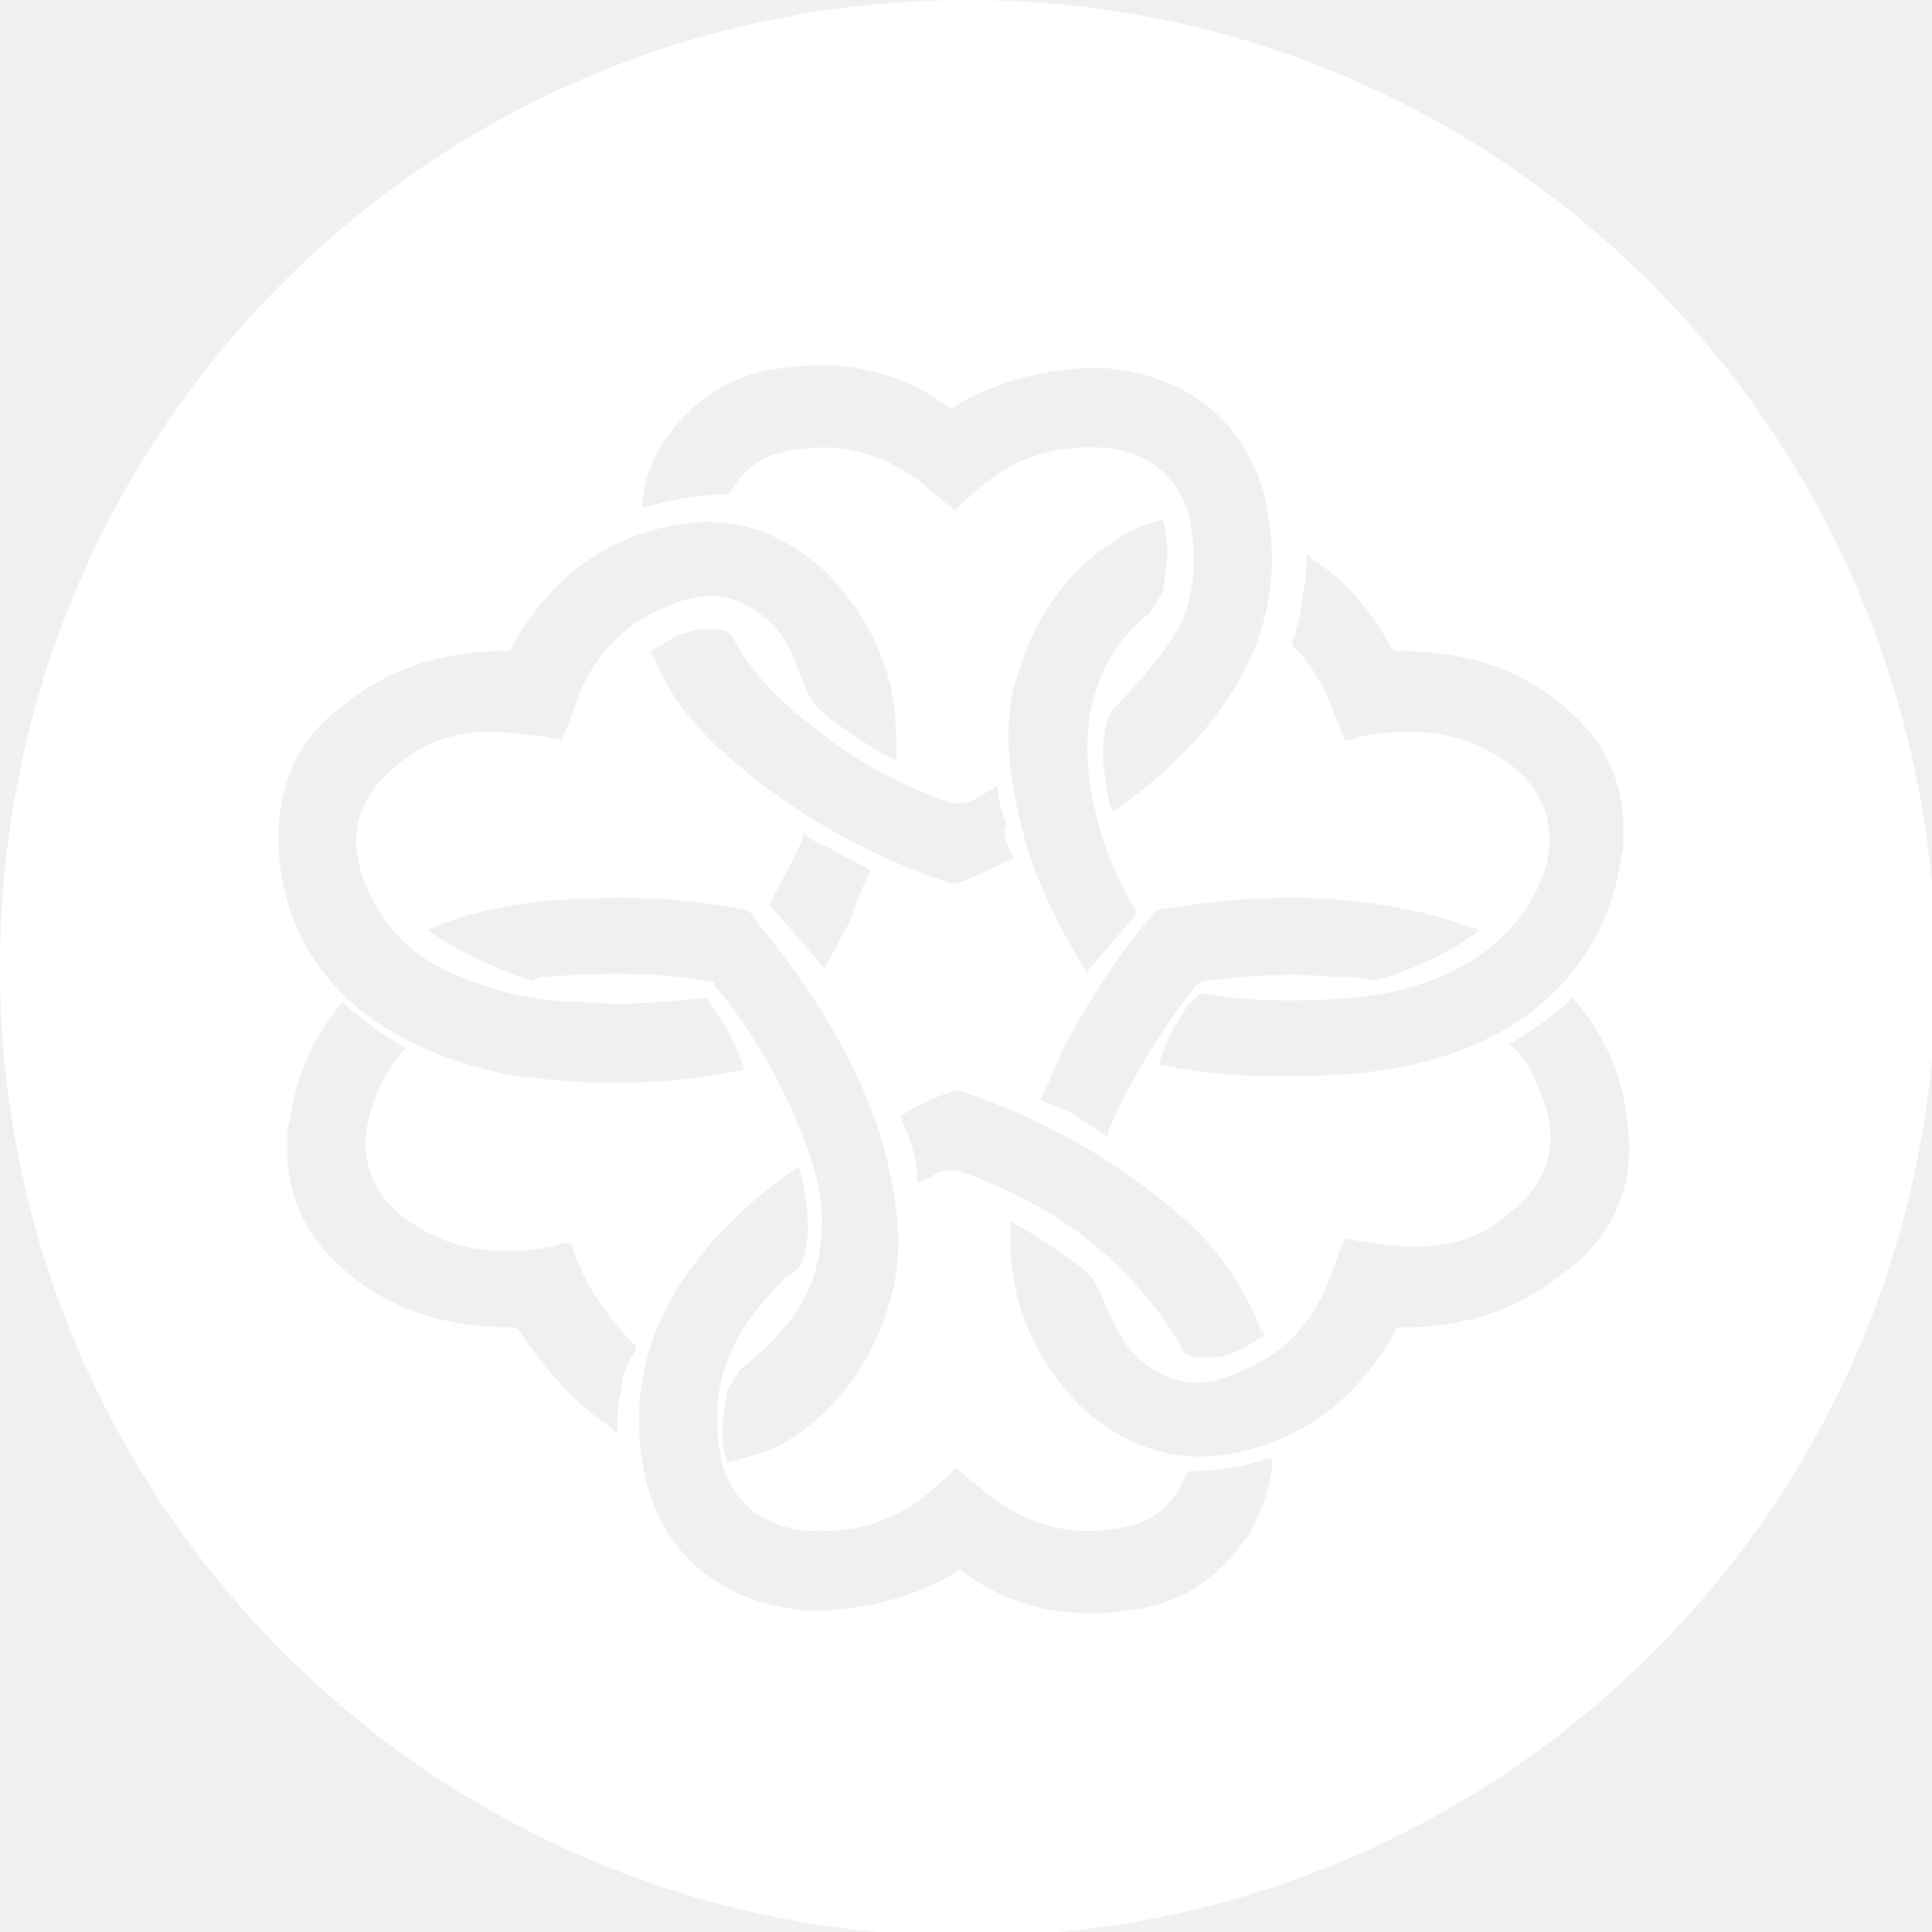
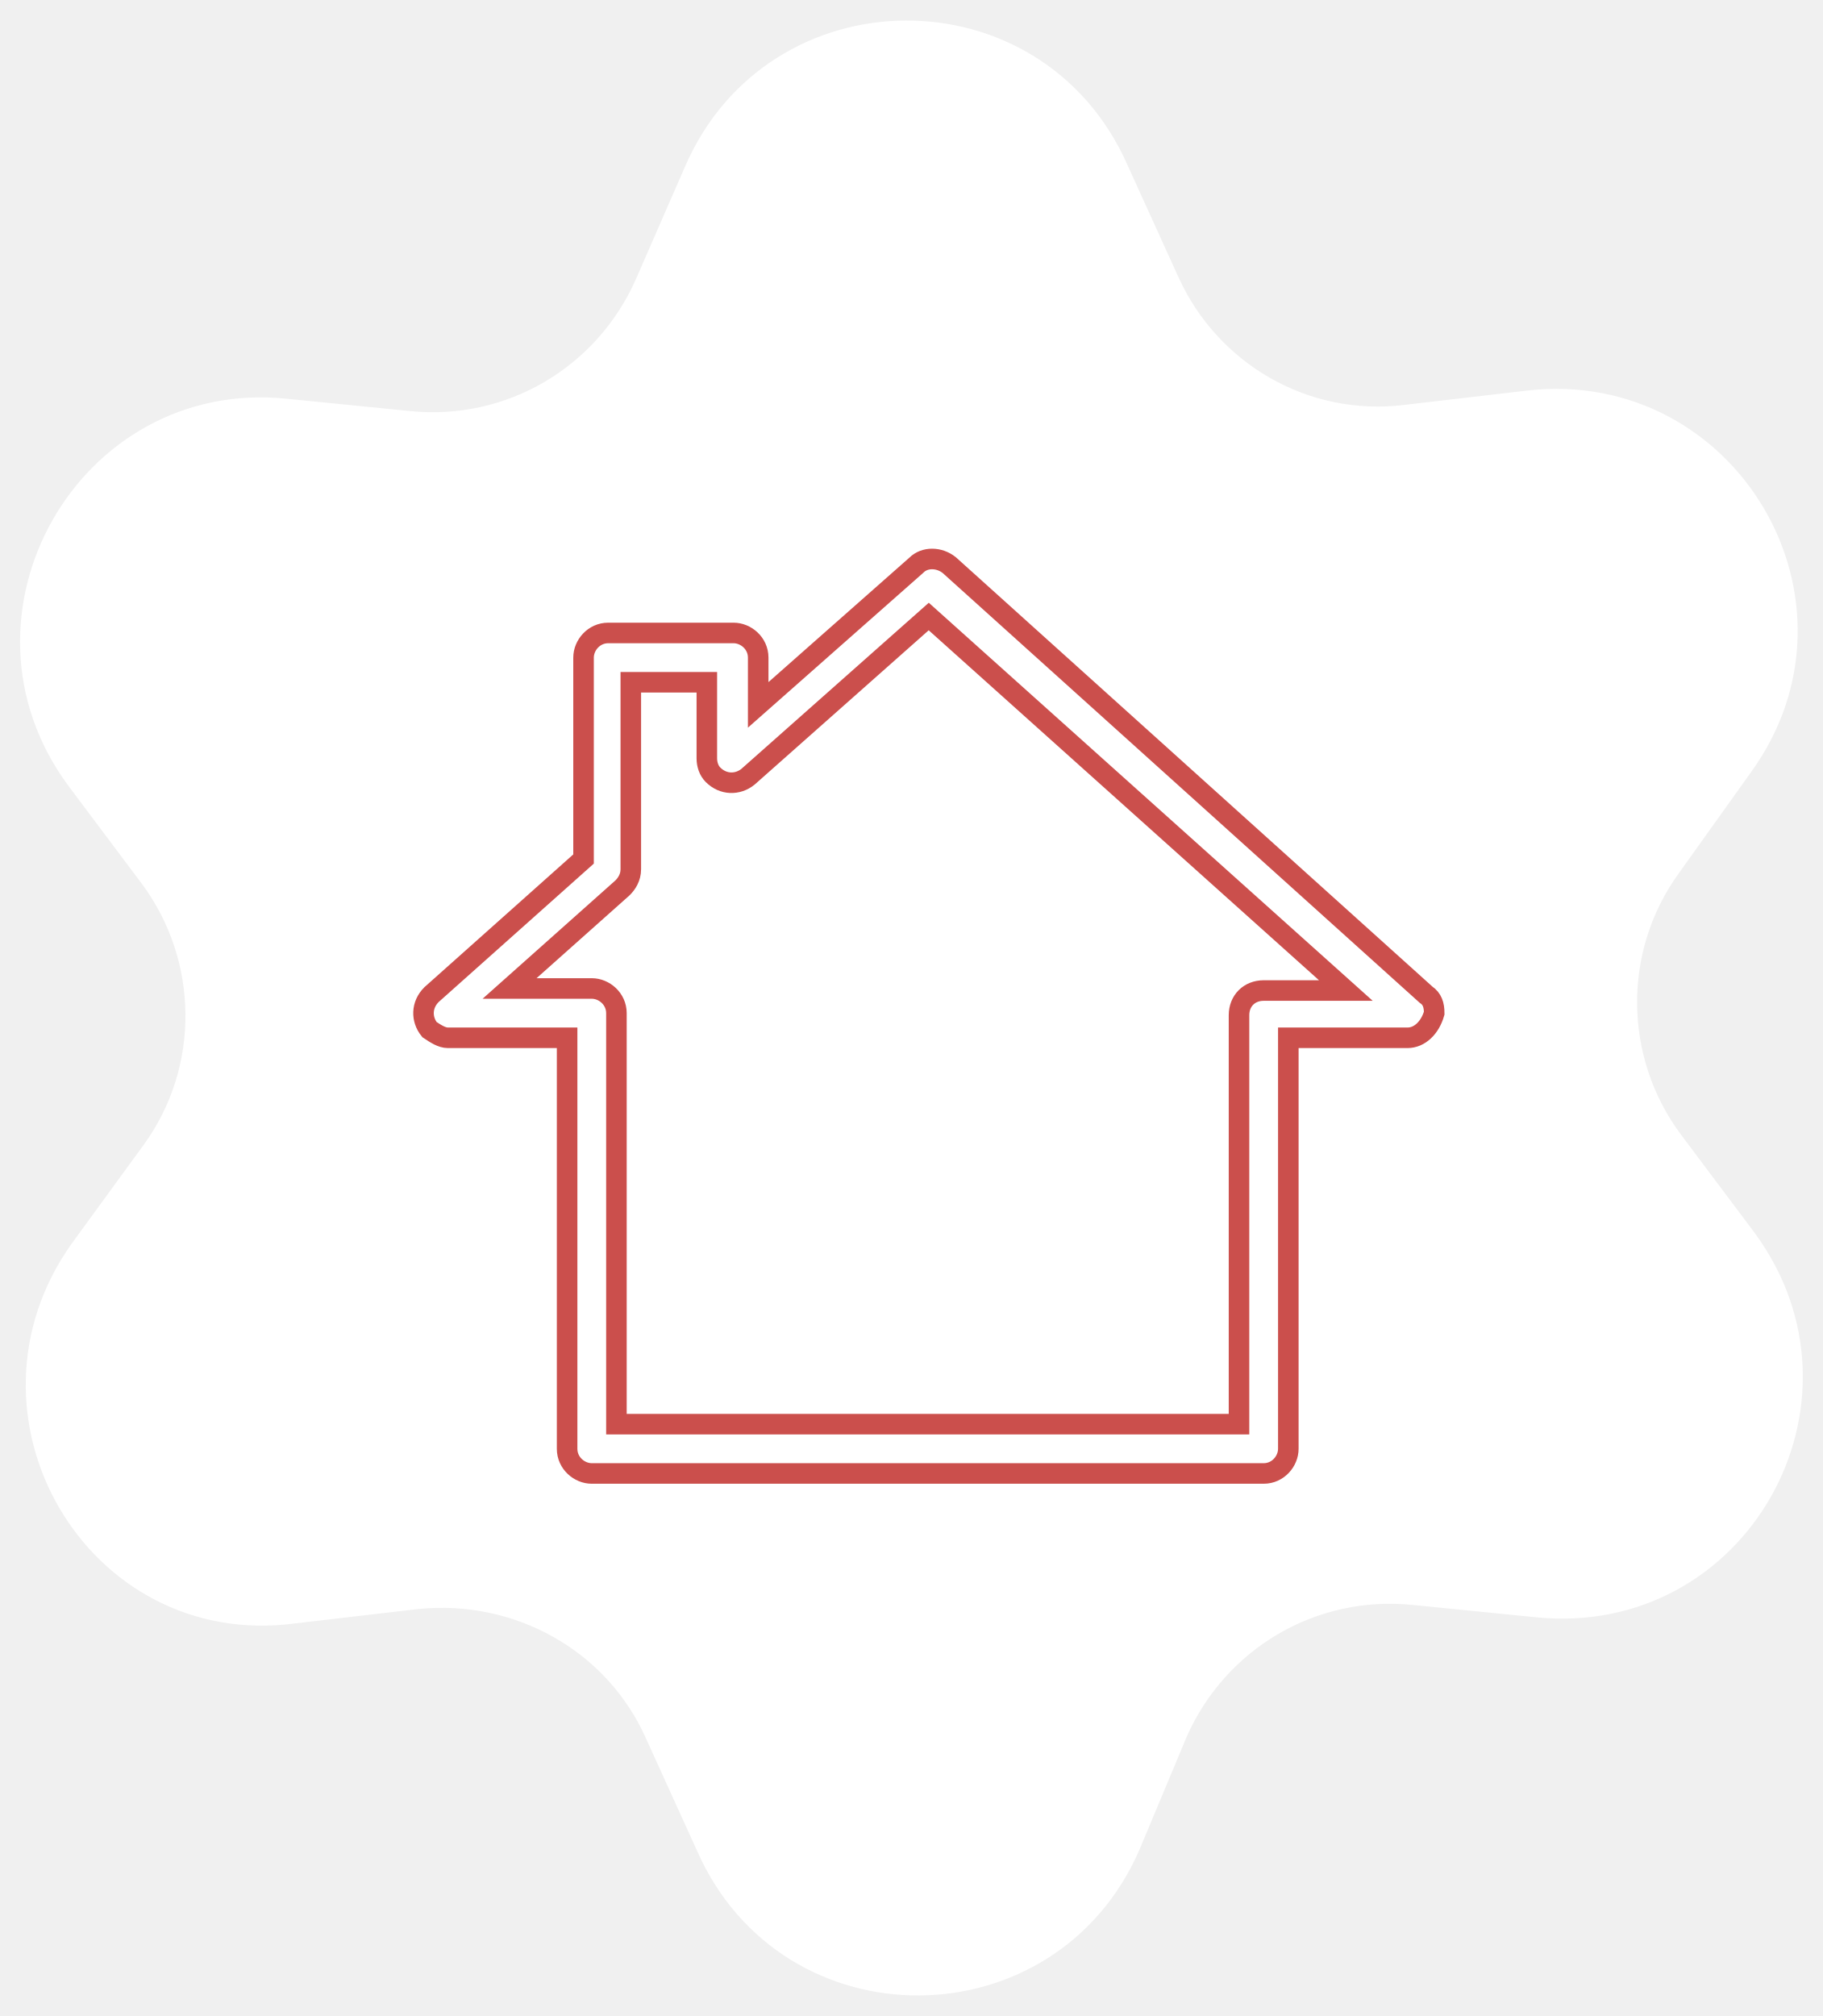
- <svg xmlns="http://www.w3.org/2000/svg" version="1.1" id="Layer_1" x="0px" y="0px" viewBox="0 0 45.7 45.7" style="enable-background:new 0 0 45.7 45.7;" xml:space="preserve">
+ <svg xmlns="http://www.w3.org/2000/svg" version="1.1" id="Layer_1" x="0px" y="0px" viewBox="0 0 88.7 98.1" style="enable-background:new 0 0 88.7 98.1;" xml:space="preserve">
  <style type="text/css">
- 	.st0{fill:#FFFFFF;}
+ 	.st0{fill:#FFFFFF;stroke:#FFFFFF;stroke-miterlimit:10;}
+ 	.st1{fill:#FFFFFF;stroke:#CB4F4C;stroke-miterlimit:10;}
</style>
-   <path class="st0" d="M22.9,0C10.2,0,0,10.2,0,22.9c0,12.6,10.2,22.9,22.9,22.9c12.6,0,22.9-10.2,22.9-22.9C45.7,10.2,35.5,0,22.9,0z   M30.8,14.1c0.1-0.3,0.1-0.7,0.1-1c0,0,0.1,0,0.1,0.1c0.8,0.5,1.4,1.2,1.9,2.1c0.1,0.1,0.1,0.1,0.2,0.1c1.5,0,2.9,0.4,4,1.4  c0.8,0.7,1.2,1.5,1.3,2.5c0,0,0,0.1,0,0.1v0.7c-0.1,0.3-0.1,0.6-0.2,0.9c-0.5,1.8-1.7,3-3.3,3.7c-0.9,0.4-1.9,0.6-2.9,0.7  c-1.5,0.1-3,0.1-4.5-0.2c0,0,0,0-0.1,0c0.2-0.6,0.3-0.8,0.5-1.1c0.2-0.4,0.4-0.5,0.5-0.6c1.2,0.2,2.4,0.2,3.6,0.1  c1.1-0.1,2.1-0.4,3-1c0.7-0.5,1.2-1.1,1.5-1.9c0.4-1.1,0-2.1-0.9-2.7c-1-0.7-2.1-0.8-3.3-0.6c-0.1,0-0.3,0.1-0.4,0.1  c0,0-0.1,0-0.1,0c-0.1-0.2-0.1-0.4-0.2-0.5c-0.2-0.6-0.5-1.2-1-1.7c0,0-0.1-0.1,0-0.2C30.7,14.8,30.8,14.4,30.8,14.1z M19,26.9  c-0.5-1.3-1.2-2.5-2.1-3.6c0-0.1-0.1-0.1-0.2-0.1c-1.2-0.2-2.4-0.2-3.7-0.1c-0.1,0-0.3,0-0.4,0.1c-1-0.3-1.9-0.8-2.5-1.2  c0.9-0.4,1.9-0.6,2.9-0.7c1.5-0.1,3-0.1,4.5,0.2c0.2,0,0.3,0.1,0.4,0.3c1.3,1.6,2.4,3.3,3,5.3c0.3,1.2,0.5,2.4,0.2,3.5  c-0.4,1.5-1.2,2.7-2.5,3.5c-0.3,0.2-1,0.4-1.4,0.5c-0.2-0.6-0.1-1.1,0-1.7c0.1-0.2,0.2-0.3,0.3-0.5c0.8-0.6,1.6-1.5,1.8-2.4  C19.6,28.9,19.4,27.9,19,26.9z M26.1,19.9c0.2,0.6,0.5,1.2,0.8,1.7L25.7,23c-0.6-1-1.2-2.1-1.5-3.3c-0.3-1.2-0.5-2.4-0.2-3.5  c0.4-1.5,1.2-2.7,2.5-3.5c0.3-0.2,0.6-0.3,1-0.4c0.2,0.6,0.1,1.1,0,1.7c-0.1,0.2-0.2,0.3-0.3,0.5c-0.8,0.6-1.2,1.4-1.4,2.3  C25.6,17.9,25.8,18.9,26.1,19.9z M24,20.3c-0.3,0.1-1,0.5-1.4,0.6c0,0-0.1,0-0.1,0c-2.1-0.7-4-1.8-5.6-3.3c-0.6-0.6-1.1-1.2-1.4-2  c0,0,0-0.1-0.1-0.1c0,0,0,0,0-0.1c0.5-0.3,0.9-0.6,1.6-0.5c0.2,0,0.3,0.1,0.4,0.3c0.5,0.9,1.3,1.6,2.1,2.2c0.9,0.7,1.9,1.2,3,1.6  c0.1,0,0.2,0,0.3,0c0.2,0,0.7-0.4,0.8-0.4c0,0,0,0,0,0c0,0.3,0.1,0.6,0.2,0.9C23.7,19.7,23.8,20,24,20.3z M20.6,20.6  c-0.2,0.3-0.4,1-0.6,1.4c-0.2,0.3-0.3,0.6-0.5,0.9l-1.3-1.5c0.3-0.6,0.6-1.1,0.8-1.6c0,0,0-0.1,0-0.1c0.2,0.2,0.5,0.3,0.7,0.4  C20,20.3,20.3,20.4,20.6,20.6z M21.3,26.4c0.3-0.2,0.9-0.5,1.3-0.6c0,0,0.1,0,0.1,0c2.1,0.7,4,1.8,5.6,3.3c0.6,0.6,1.2,1.5,1.5,2.3  c0,0,0,0.1,0.1,0.1c0,0,0,0,0,0.1c-0.5,0.3-0.9,0.6-1.6,0.5c-0.2,0-0.3-0.1-0.4-0.3c-0.5-0.9-1.4-1.9-2.2-2.5  c-0.9-0.7-1.9-1.2-3-1.6c-0.1,0-0.2,0-0.3,0c-0.2,0-0.3,0.1-0.5,0.2c0,0-0.3,0.1-0.2,0.1C21.7,27.5,21.6,27.1,21.3,26.4z M33.2,21.5  c0.6,0.1,1.2,0.3,1.8,0.5c-0.5,0.4-1.4,0.9-2.5,1.2c-0.4-0.1-0.8-0.1-1.1-0.1c-1-0.1-1.9,0-2.9,0.1c-0.1,0-0.2,0.1-0.2,0.1  c-0.8,1-1.6,2.3-2.1,3.5c0,0,0,0.1,0,0.1c-0.3-0.2-0.6-0.4-0.9-0.6c-0.2-0.1-0.5-0.2-0.7-0.3c0.2-0.3,0.4-0.9,0.6-1.3  c0.6-1.1,1.3-2.2,2.1-3.1c0.1-0.1,0.1-0.1,0.2-0.1C29.4,21.2,31.3,21.1,33.2,21.5z M15.6,10.6c0.7-1.1,1.7-1.8,3-1.9  c1.4-0.2,2.7,0.1,3.8,0.9c0.1,0.1,0.1,0.1,0.2,0c1-0.6,2.2-0.9,3.4-0.9c2.1,0.1,3.7,1.4,4,3.5c0.3,1.8-0.2,3.4-1.3,4.8  c-0.6,0.8-1.6,1.7-2.4,2.2c-0.2-0.8-0.3-1.5-0.1-2.2c0-0.1,0.1-0.1,0.1-0.2c0.6-0.6,1.4-1.5,1.7-2.2c0.3-0.8,0.3-1.6,0.1-2.5  c-0.3-0.9-1-1.4-1.9-1.5c-1.2-0.1-2.2,0.2-3.1,1c-0.2,0.2-0.4,0.3-0.5,0.5c-0.2-0.2-0.5-0.4-0.7-0.6c-1-0.8-2.1-1.1-3.4-0.8  c-0.5,0.1-0.9,0.4-1.2,0.9c0,0-0.1,0.1-0.1,0.1c-0.7,0-1.3,0.1-1.9,0.3c0,0,0,0-0.1,0C15.2,11.4,15.4,11,15.6,10.6z M8.1,16.7  c1.1-0.9,2.4-1.3,3.8-1.3c0.1,0,0.2,0,0.2-0.1c0.8-1.4,1.9-2.4,3.5-2.8c1.5-0.4,2.8,0,3.9,1c1.1,1.1,1.7,2.4,1.7,4c0,0,0,0.4,0,0.5  c-0.4-0.2-0.7-0.4-1-0.6c-0.3-0.2-0.6-0.4-0.9-0.7c-0.1-0.1-0.1-0.2-0.2-0.3c-0.2-0.5-0.4-1.2-0.8-1.6c-0.7-0.7-1.5-0.9-2.4-0.5  c-1.1,0.4-1.9,1.2-2.3,2.4c-0.1,0.3-0.2,0.5-0.3,0.8c-0.2,0-0.4-0.1-0.7-0.1c-1.2-0.2-2.3-0.1-3.2,0.7c-0.9,0.7-1.2,1.6-0.8,2.7  c0.4,1.1,1.2,1.9,2.3,2.3c0.9,0.4,1.9,0.6,2.9,0.6c1,0.1,1.9,0,2.9-0.1c0,0,0,0,0,0c0.1,0.1,0.2,0.3,0.4,0.6  c0.2,0.3,0.3,0.5,0.5,1.1c0,0,0,0,0,0c-1.9,0.4-3.8,0.4-5.7,0.1c-1.3-0.3-2.6-0.8-3.6-1.7c-1-0.9-1.6-2.1-1.7-3.5  C6.5,18.7,7,17.5,8.1,16.7z M14.7,32.9c-0.1,0.3-0.1,0.7-0.1,1c0,0-0.1,0-0.1-0.1c-0.8-0.5-1.7-1.5-2.2-2.3  c-0.1-0.1-0.1-0.1-0.2-0.1c-1.5,0-2.9-0.4-4-1.4c-0.8-0.7-1.2-1.5-1.3-2.5c0,0,0-0.1,0-0.1v-0.7c0.1-0.3,0.1-0.6,0.2-0.9  c0.2-0.8,0.6-1.5,1.1-2.1c0.4,0.4,1,0.8,1.5,1.1c-0.4,0.4-0.6,0.8-0.8,1.4c-0.4,1.1,0,2.1,0.9,2.7c1,0.7,2.1,0.8,3.3,0.6  c0.1,0,0.3-0.1,0.4-0.1c0,0,0.1,0,0.1,0c0.1,0.2,0.1,0.4,0.2,0.5c0.2,0.6,0.8,1.4,1.3,1.9c0,0,0.1,0.1,0,0.2  C14.8,32.3,14.7,32.6,14.7,32.9z M29.6,36.2c-0.7,1.1-1.7,1.8-3,1.9c-1.4,0.2-2.7-0.1-3.8-0.9c-0.1-0.1-0.1-0.1-0.2,0  c-1,0.6-2.2,0.9-3.4,0.9c-2.1-0.1-3.7-1.4-4-3.5c-0.3-1.8,0.2-3.4,1.3-4.8c0.6-0.8,1.6-1.7,2.4-2.2c0.2,0.8,0.3,1.5,0.1,2.2  c0,0.1-0.3,0.4-0.4,0.4c-0.6,0.6-1.1,1.2-1.4,2c-0.3,0.8-0.3,1.6-0.1,2.5c0.3,0.9,1,1.4,1.9,1.5c1.2,0.1,2.2-0.2,3.1-1  c0.2-0.2,0.4-0.3,0.5-0.5c0.2,0.2,0.5,0.4,0.7,0.6c1,0.8,2.1,1.1,3.4,0.8c0.5-0.1,0.9-0.4,1.2-0.9c0,0,0.2-0.4,0.2-0.4  c0.7,0,1.3-0.1,1.9-0.3c0,0,0,0,0.1,0C30.1,35.1,29.8,35.8,29.6,36.2z M37,30.1c-1.1,0.9-2.4,1.3-3.8,1.3c-0.1,0-0.2,0-0.2,0.1  c-0.8,1.4-1.9,2.4-3.5,2.8c-1.5,0.4-2.8,0-3.9-1c-1.1-1.1-1.7-2.4-1.7-4c0,0,0-0.4,0-0.4c0.4,0.2,0.7,0.4,1,0.6  c0.3,0.2,0.6,0.4,0.9,0.7c0.1,0.1,0.1,0.2,0.2,0.3c0.2,0.5,0.5,1.2,0.8,1.5c0.7,0.7,1.5,0.9,2.4,0.5c1.1-0.4,1.9-1.2,2.3-2.4  c0.1-0.3,0.2-0.5,0.3-0.8c0.2,0,0.4,0.1,0.7,0.1c1.2,0.2,2.3,0.1,3.2-0.7c0.9-0.7,1.2-1.6,0.8-2.7c-0.2-0.5-0.4-1-0.8-1.3  c0.5-0.3,1.1-0.7,1.5-1.1c0.7,0.8,1.2,1.8,1.3,3C38.7,28.1,38.1,29.3,37,30.1z" />
+   <path class="st0" d="M68.4,20.2l6-0.7c9.7-1.1,16.2,9.8,10.4,17.8l-3.5,4.9c-2.9,4-2.8,9.4,0.1,13.3l3.6,4.8  c5.8,7.9-0.4,18.9-10.2,17.9l-6-0.6c-4.9-0.5-9.5,2.2-11.5,6.7L55,89.8c-3.9,9-16.6,9.1-20.6,0.1l-2.5-5.5c-2-4.5-6.7-7.1-11.6-6.6  l-6,0.7C4.6,79.8-1.8,68.8,3.9,60.8L7.4,56c2.9-4,2.8-9.4-0.1-13.3l-3.6-4.8C-2.1,30,4.2,18.9,13.9,19.9l6,0.6  c4.9,0.5,9.5-2.2,11.5-6.7l2.4-5.5c3.9-9,16.6-9.1,20.6-0.1l2.5,5.5C58.9,18.1,63.5,20.8,68.4,20.2z" />
+   <path class="st1" d="M61.5,48.2h4L45.2,30l-8.8,7.8c-0.5,0.4-1.2,0.4-1.7-0.1c-0.2-0.2-0.3-0.5-0.3-0.8v-3.7h-3.7v9.1  c0,0.4-0.2,0.7-0.4,0.9l-5.5,4.9h4c0.6,0,1.2,0.5,1.2,1.2v20h30.3V49.4C60.3,48.7,60.8,48.2,61.5,48.2L61.5,48.2z M68.5,50.5h-5.8  v20c0,0.6-0.5,1.2-1.2,1.2H28.8c-0.6,0-1.2-0.5-1.2-1.2v-20h-5.8c-0.3,0-0.6-0.2-0.9-0.4c-0.4-0.5-0.4-1.2,0.1-1.7l7.4-6.6v-9.8  c0-0.6,0.5-1.2,1.2-1.2h6.1c0.6,0,1.2,0.5,1.2,1.2v2.3l7.7-6.8c0.4-0.4,1.1-0.4,1.6,0l23.2,20.9c0.3,0.2,0.4,0.5,0.4,0.9  C69.6,50,69.1,50.5,68.5,50.5L68.5,50.5z" />
  <g>
</g>
  <g>
</g>
  <g>
</g>
  <g>
</g>
  <g>
</g>
  <g>
</g>
  <g>
</g>
  <g>
</g>
  <g>
</g>
  <g>
</g>
  <g>
</g>
  <g>
</g>
  <g>
</g>
  <g>
</g>
  <g>
</g>
</svg>
